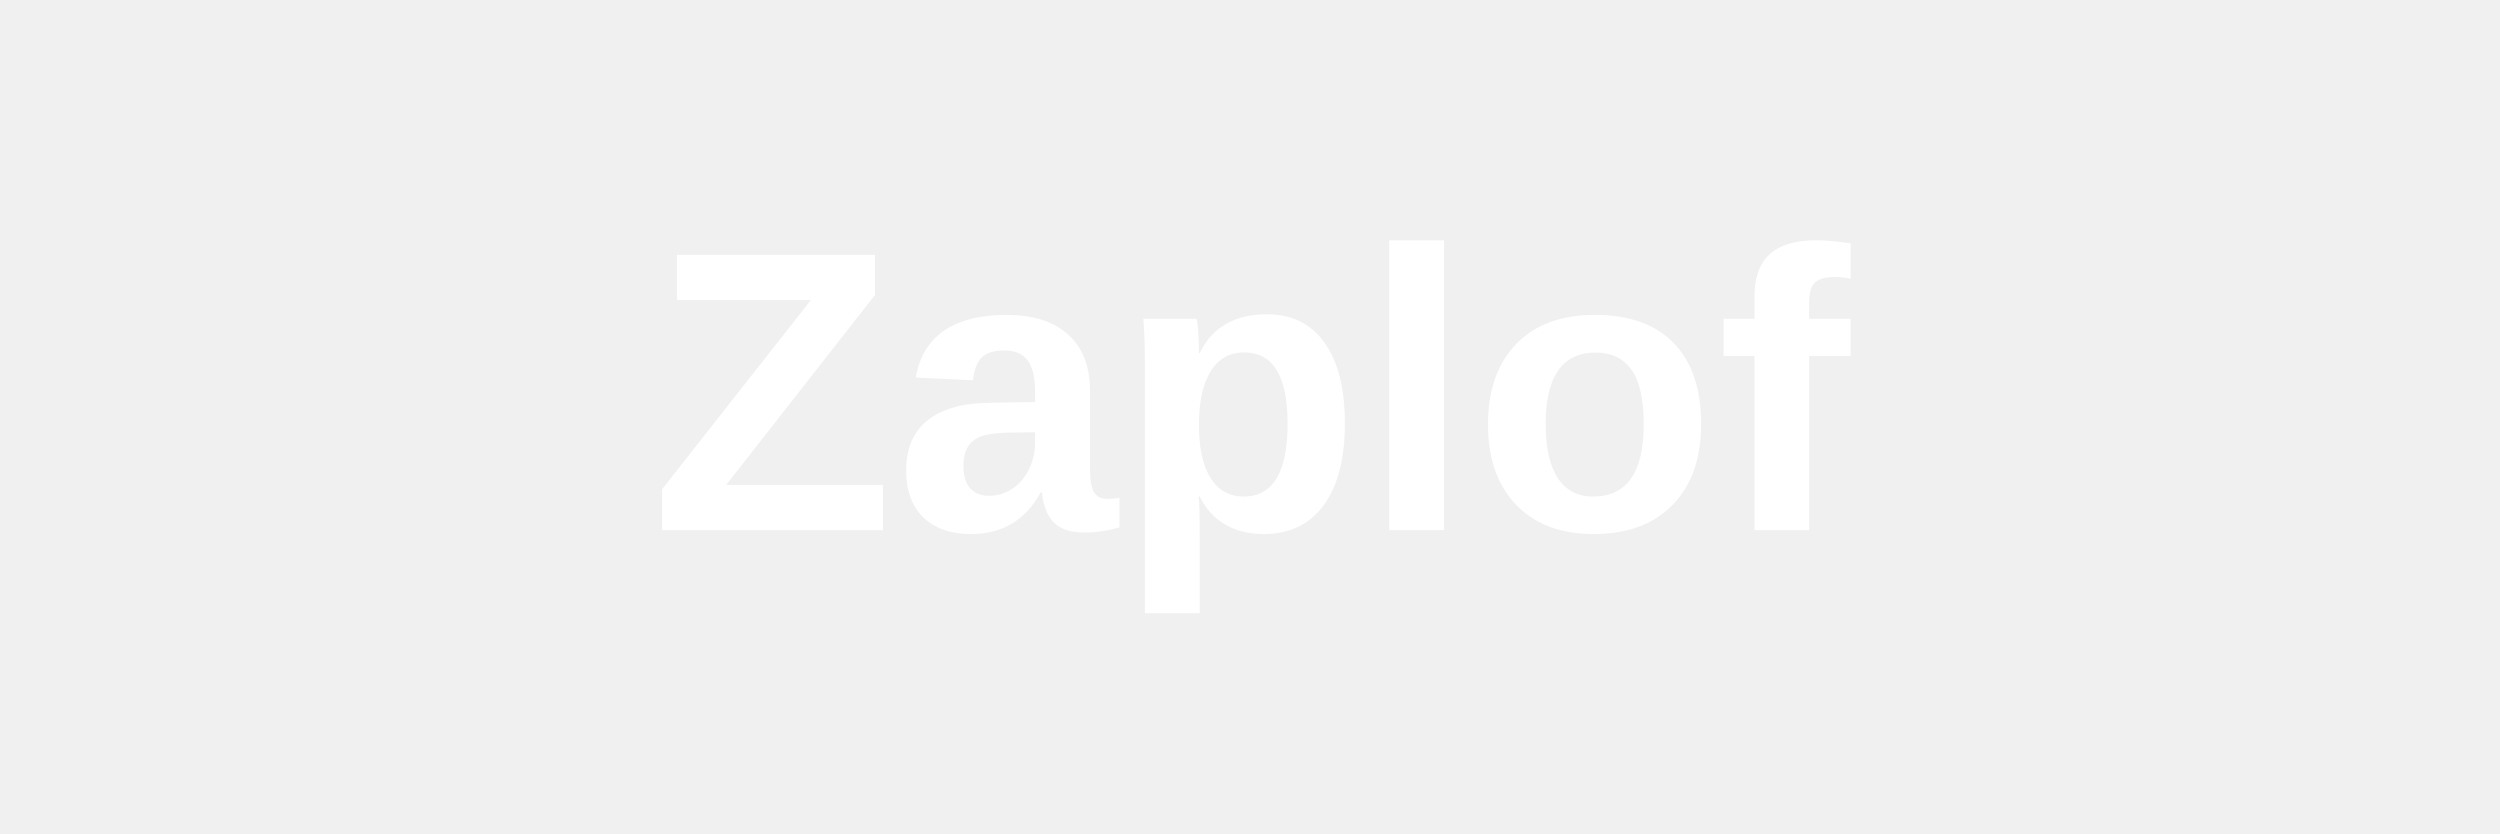
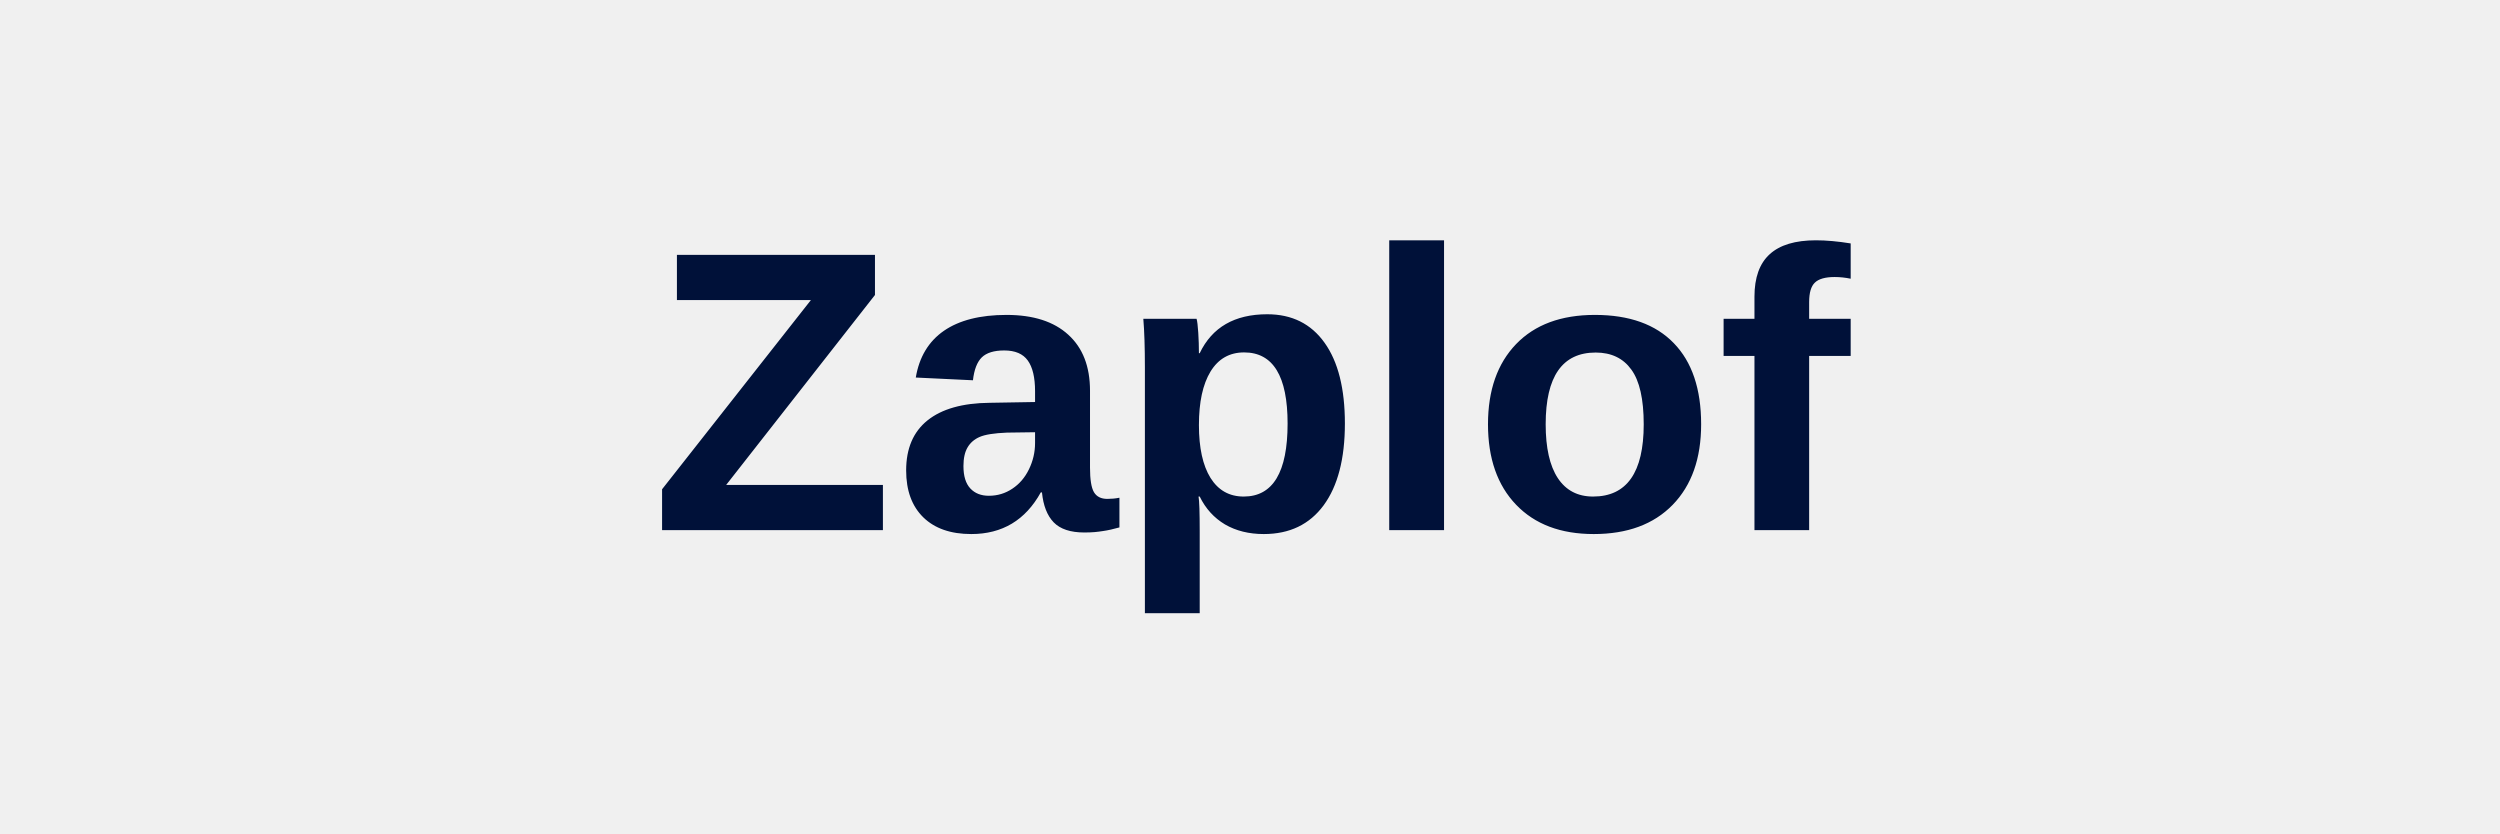
<svg xmlns="http://www.w3.org/2000/svg" width="300" height="100" viewBox="0 0 300 100">
  <style>
    .zaplof-text {
      font-family: 'Montserrat', 'Arial', sans-serif;
      font-size: 48px;
      font-weight: 600;
-       fill:#ffffff;
+       fill: #001139;
      text-anchor: middle;
      dominant-baseline: middle;
    }
  </style>
-   <text x="50%" y="50%" class="zaplof-text" fill="#ffffff">Zaplof</text>
+   <text x="50%" y="50%" class="zaplof-text">Zaplof</text>
</svg>
